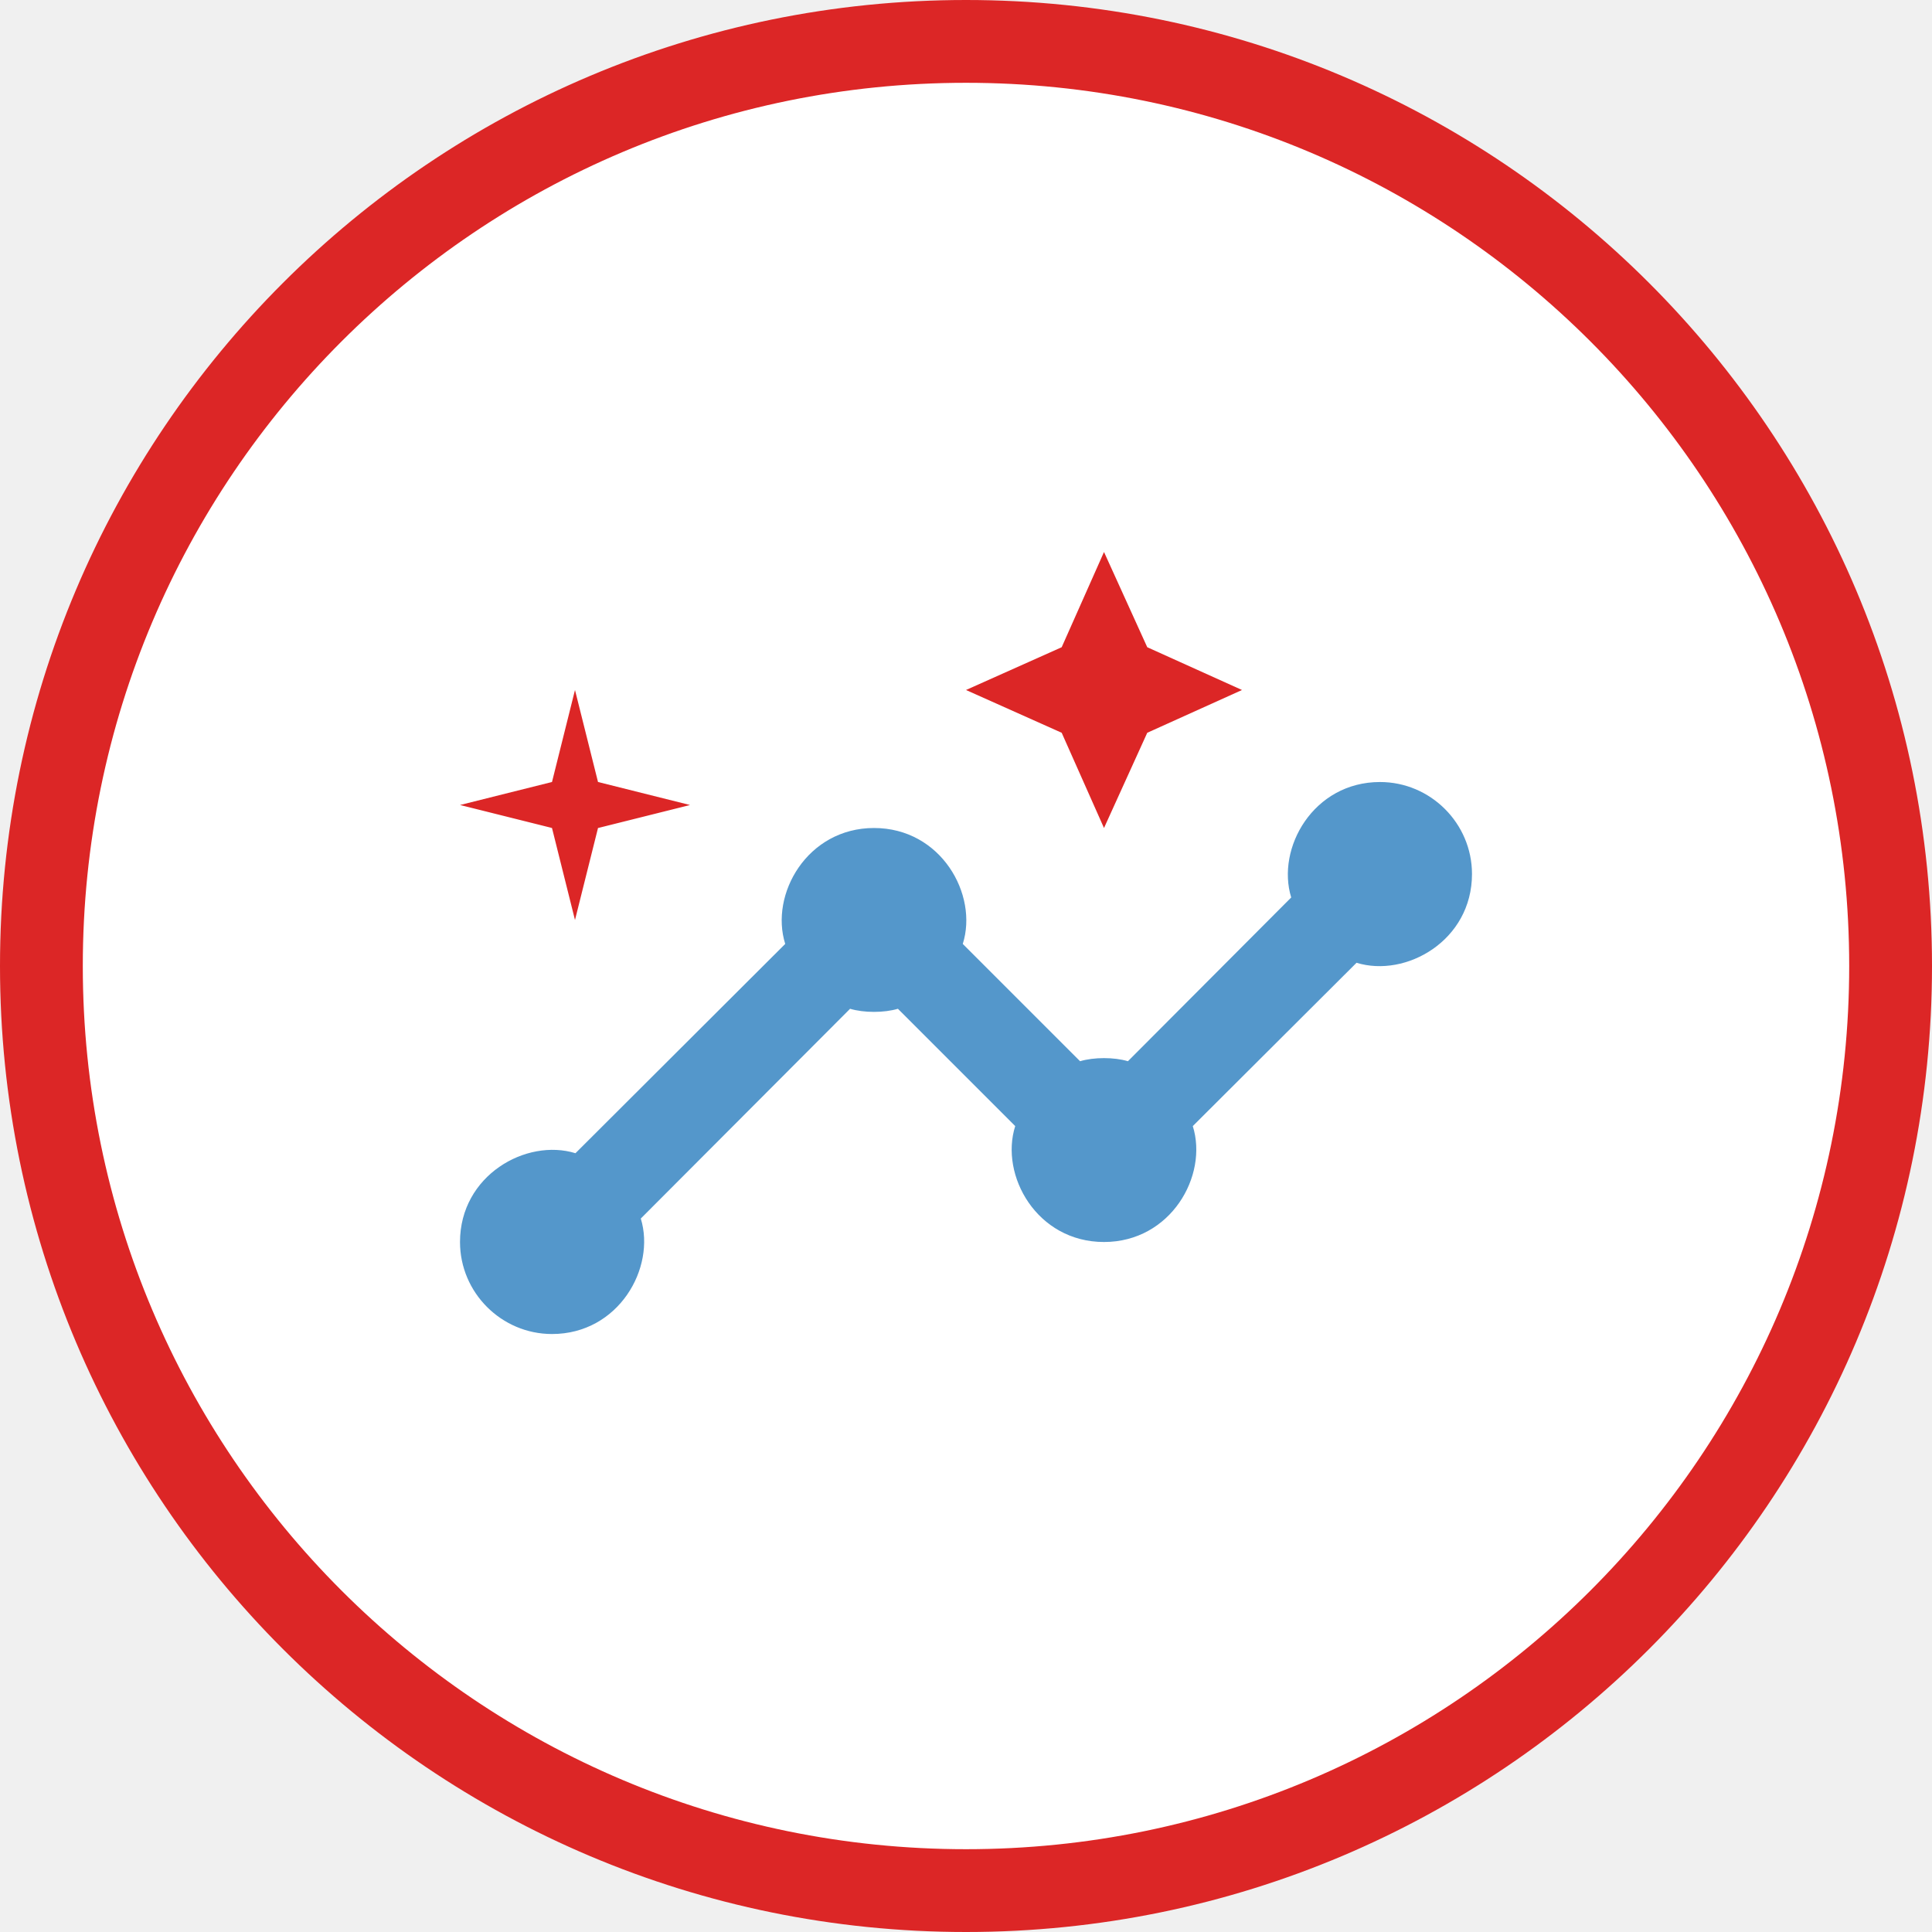
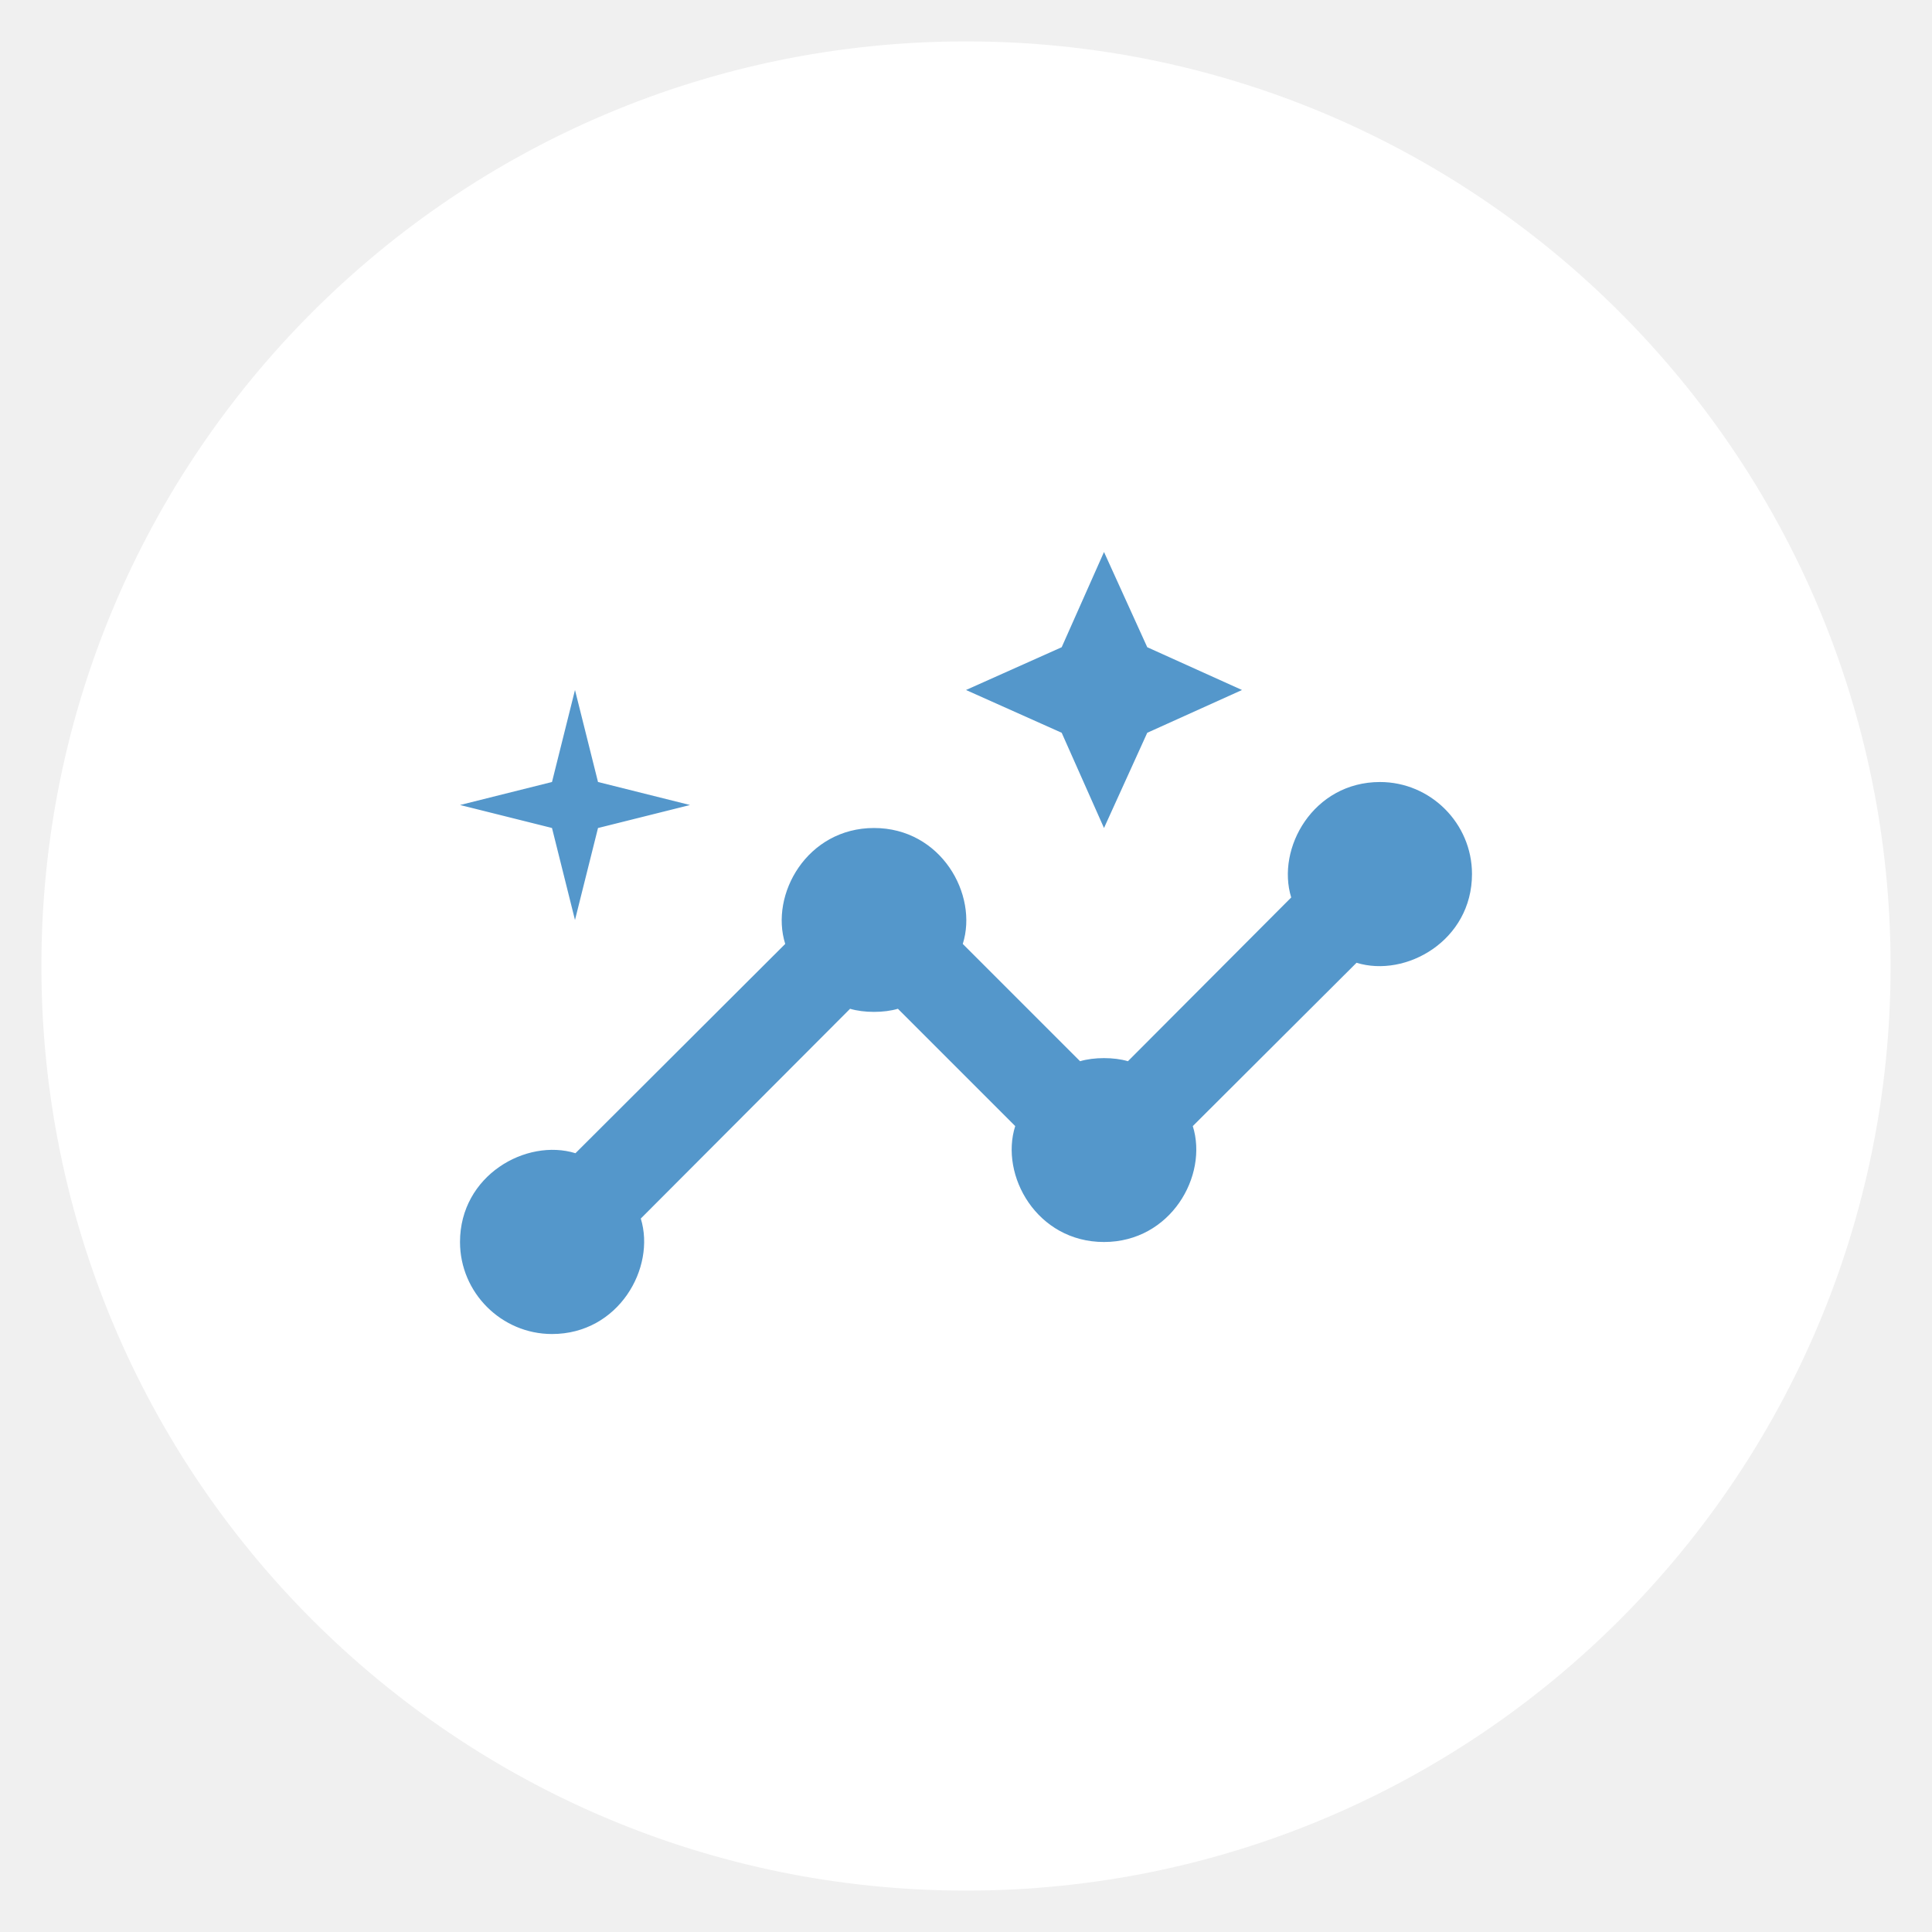
<svg xmlns="http://www.w3.org/2000/svg" width="70" height="70" viewBox="0 0 70 70" fill="none">
-   <circle cx="35" cy="35" r="33.5" fill="white" stroke="#DC2626" stroke-width="3" />
+   <circle cx="35" cy="35" r="33.5" fill="white" stroke-width="3" />
  <path d="M50 28.334C47.583 28.334 46.233 30.733 46.783 32.517L40.867 38.45C40.367 38.3 39.633 38.3 39.133 38.45L34.883 34.2C35.45 32.417 34.1 30 31.667 30C29.25 30 27.883 32.4 28.45 34.2L20.85 41.783C19.067 41.233 16.667 42.584 16.667 45C16.667 46.834 18.167 48.334 20 48.334C22.417 48.334 23.767 45.934 23.217 44.15L30.8 36.55C31.3 36.7 32.033 36.7 32.533 36.55L36.783 40.8C36.217 42.584 37.567 45 40 45C42.417 45 43.783 42.6 43.217 40.8L49.15 34.883C50.933 35.434 53.333 34.084 53.333 31.667C53.333 29.834 51.833 28.334 50 28.334Z" fill="#5497CB" />
-   <path d="M40 30L41.567 26.55L45 25L41.567 23.45L40 20L38.467 23.45L35 25L38.467 26.55L40 30Z" fill="#DC2626" />
-   <path d="M20.833 33.333L21.667 30L25 29.167L21.667 28.333L20.833 25L20 28.333L16.667 29.167L20 30L20.833 33.333Z" fill="#DC2626" />
+   <path d="M40 30L41.567 26.55L45 25L41.567 23.45L40 20L38.467 23.45L35 25L38.467 26.55L40 30Z" fill="#5497CB" />
+   <path d="M20.833 33.333L21.667 30L25 29.167L21.667 28.333L20.833 25L20 28.333L16.667 29.167L20 30L20.833 33.333Z" fill="#5497CB" />
</svg>
